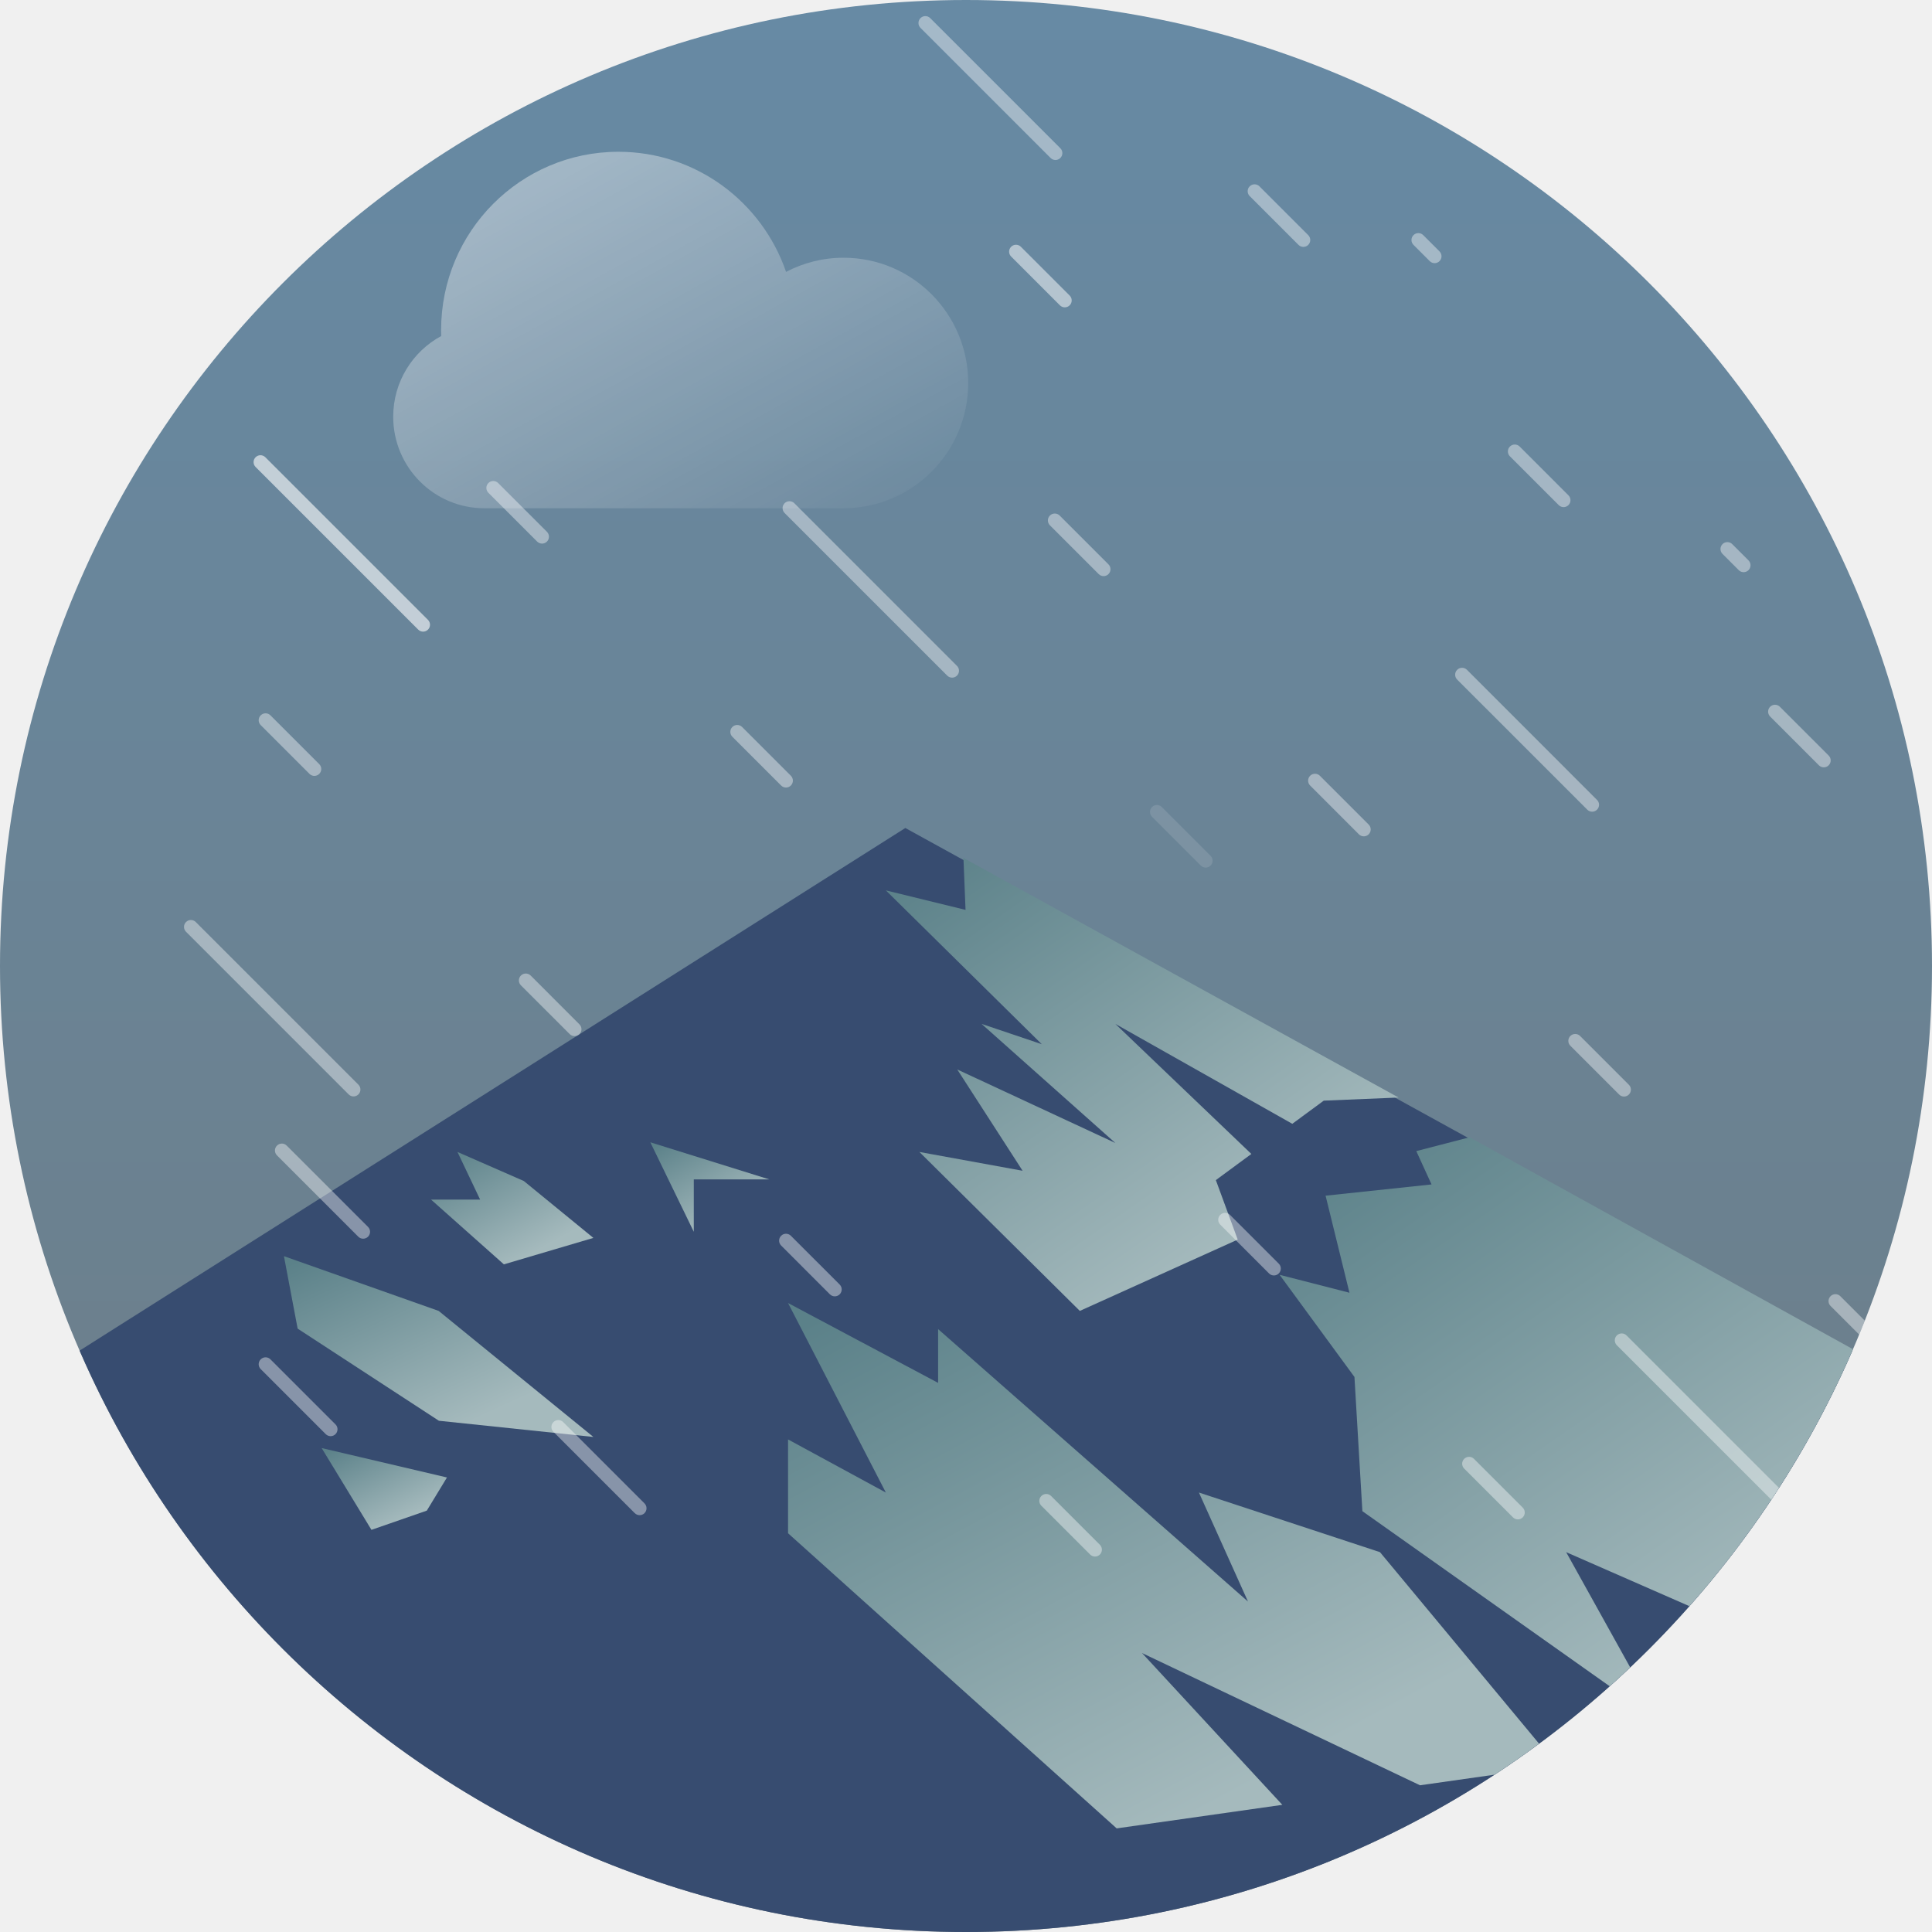
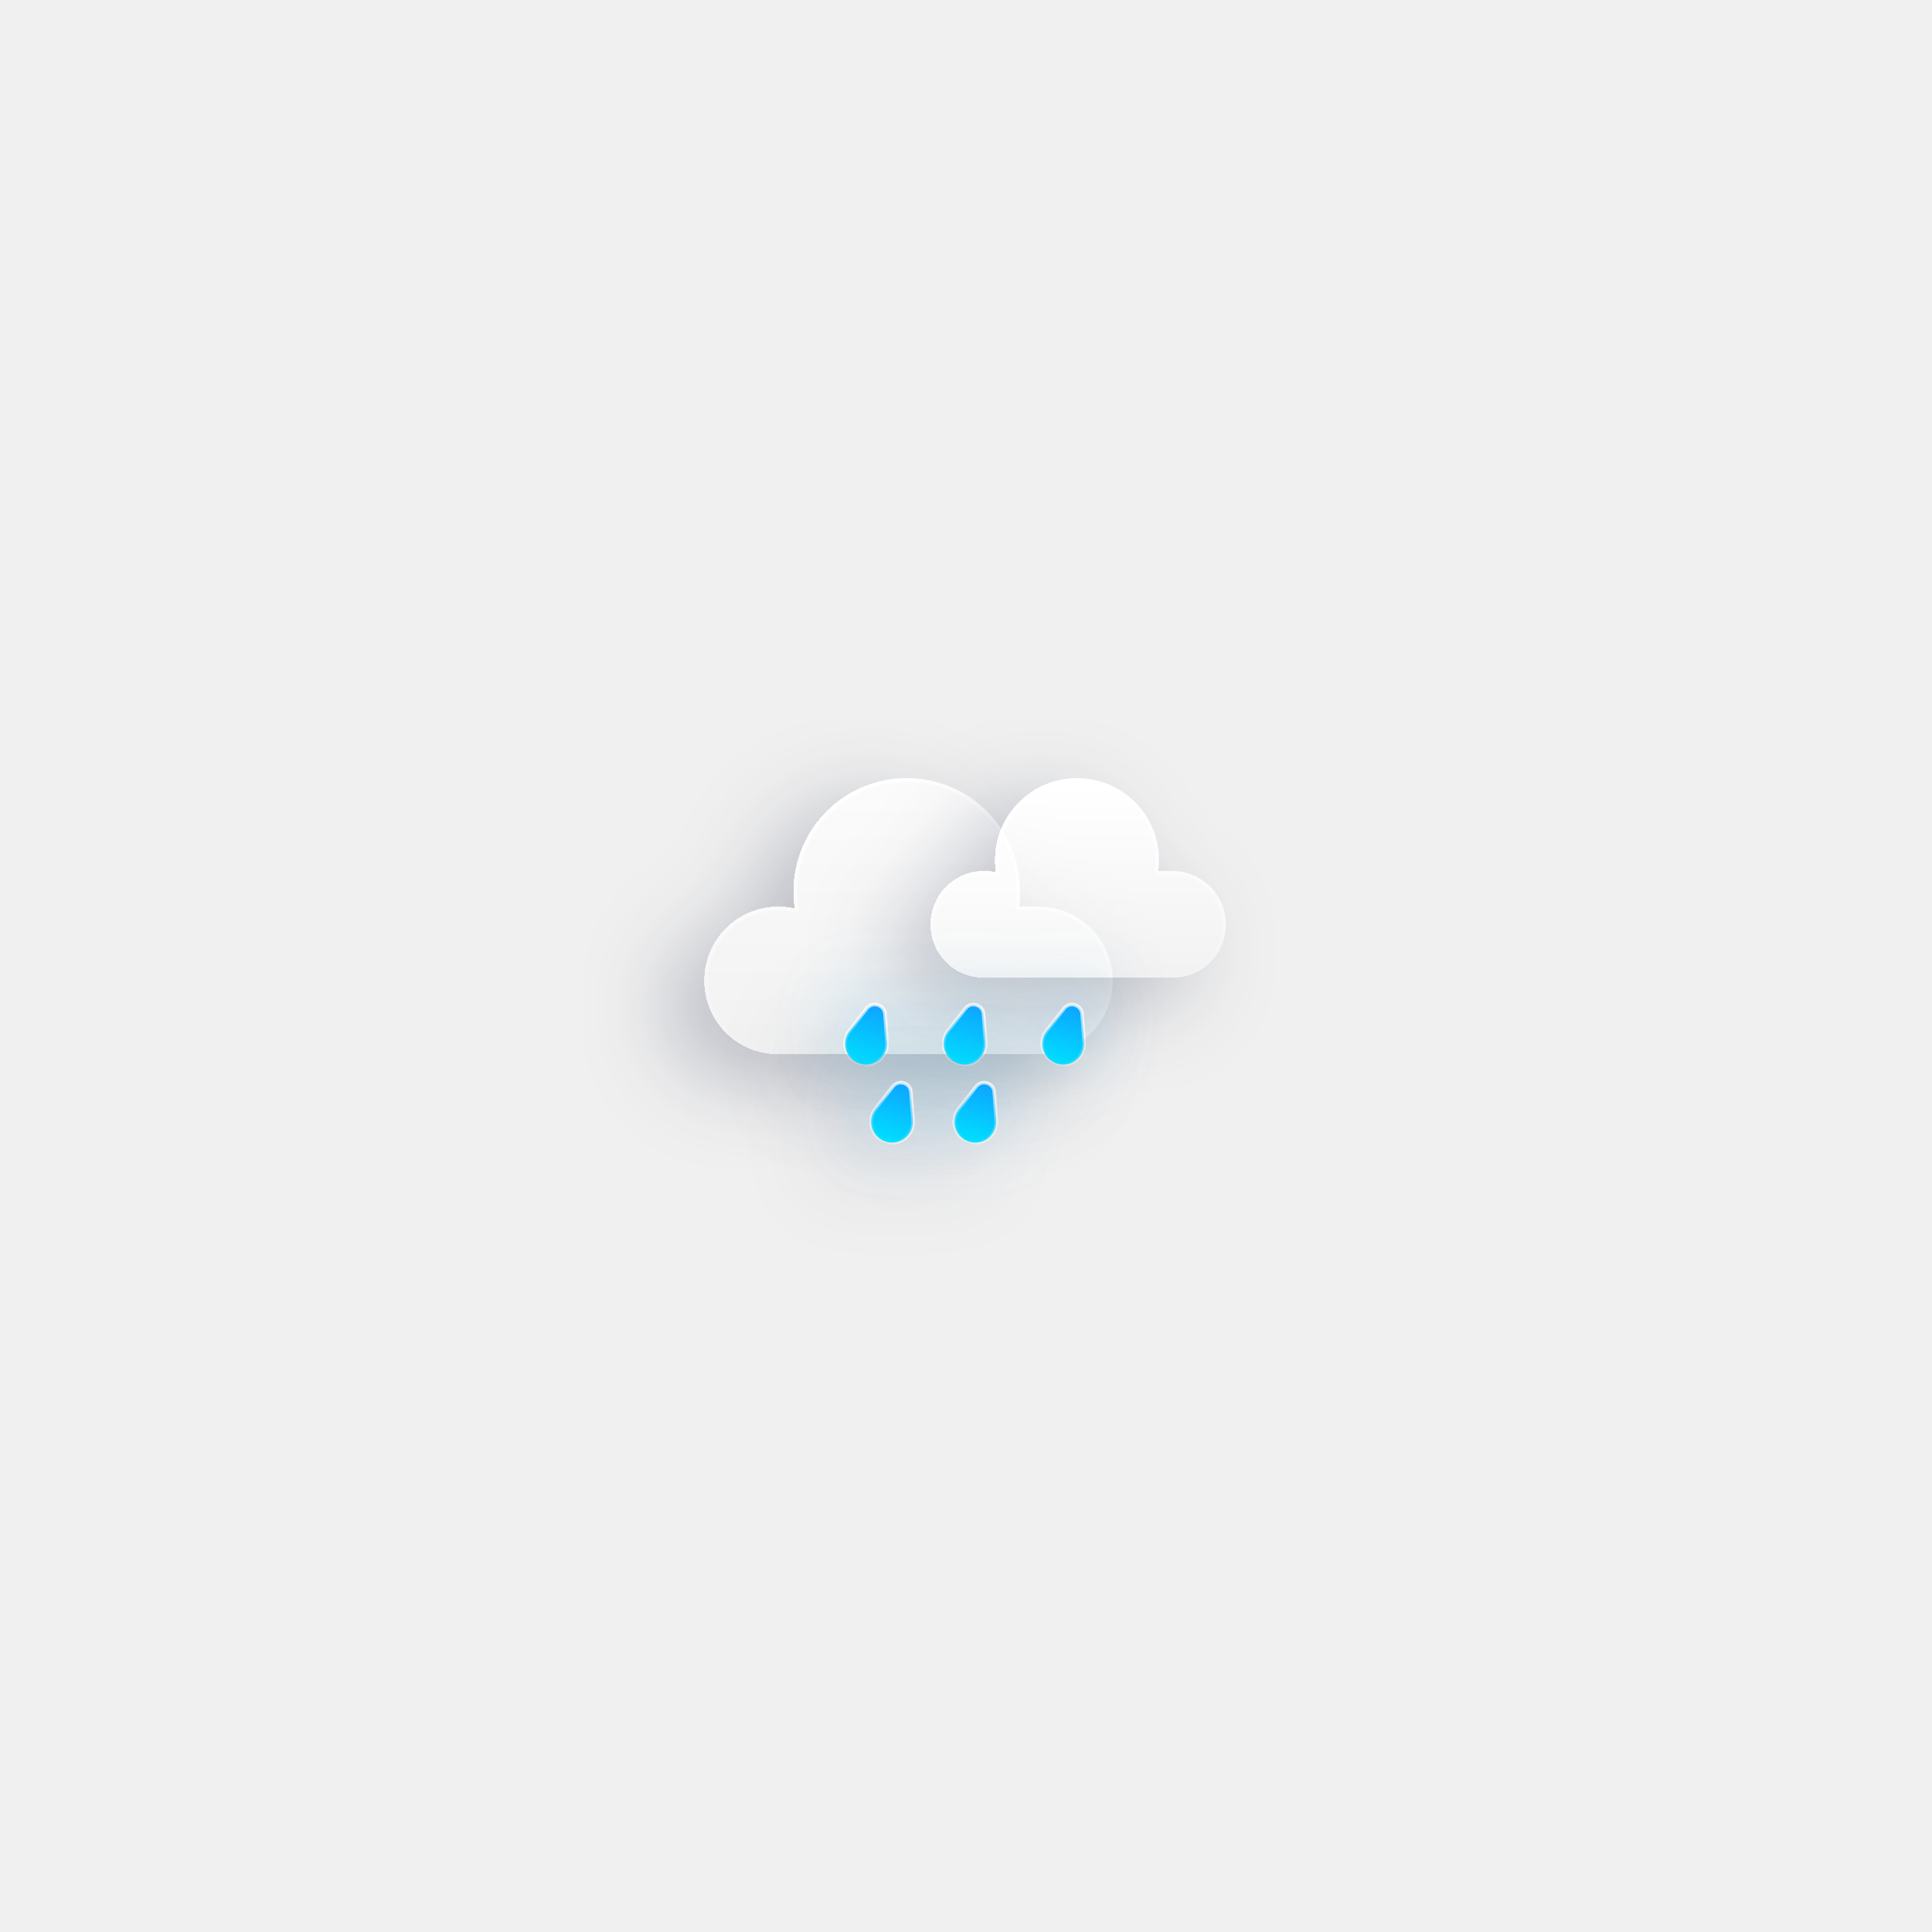
- <svg xmlns="http://www.w3.org/2000/svg" width="84" height="84" viewBox="0 0 84 84" fill="none">
-   <g id="Weather / Day / Rainy / 1">
-     <g clip-path="url(#clip0_2_73)">
-       <rect width="84" height="84" rx="42" fill="url(#paint0_linear_2_73)" />
-       <g id="Group">
-         <path id="Path 55" fill-rule="evenodd" clip-rule="evenodd" d="M39.362 36L100.96 69.919V98.97H-17L-16.442 71.32L39.362 36Z" fill="#374C70" />
-         <path id="Path 55_2" fill-rule="evenodd" clip-rule="evenodd" d="M38.515 38.712L41.98 39.56L41.889 37.302L60.809 47.719L57.555 47.854L56.187 48.861L48.493 44.517L54.407 50.172L52.863 51.309L53.814 53.895L46.949 56.996L39.974 50.085L44.461 50.903L41.62 46.499L48.493 49.695L42.677 44.517L45.295 45.4L38.515 38.712Z" fill="url(#paint1_linear_2_73)" />
-         <path id="Path 55_3" fill-rule="evenodd" clip-rule="evenodd" d="M61.578 50.048L63.895 49.447L84.494 60.834L81.467 64.216L78.272 63.134L80.287 65.451L75.305 70.645L68.094 67.485L72.207 74.887L59.234 65.703L58.889 59.867L55.636 55.427L58.672 56.206L57.634 51.986L62.241 51.497L61.578 50.048Z" fill="url(#paint2_linear_2_73)" />
-         <path id="Path 55_4" fill-rule="evenodd" clip-rule="evenodd" d="M34.263 56.653L40.787 60.125V57.787L54.26 69.632L52.127 64.893L59.999 67.485L67.714 76.772L61.74 77.621L49.653 71.871L55.753 78.471L48.551 79.495L34.263 66.663V62.584L38.515 64.893L34.263 56.653Z" fill="url(#paint3_linear_2_73)" />
-         <path id="Path 55_5" fill-rule="evenodd" clip-rule="evenodd" d="M12.941 57.766L12.345 54.616L19.072 56.996L25.799 62.476L19.082 61.772L12.941 57.766Z" fill="url(#paint4_linear_2_73)" />
-         <path id="Path 55_6" fill-rule="evenodd" clip-rule="evenodd" d="M16.15 66.515L13.985 62.959L19.433 64.238L18.556 65.68L16.15 66.515Z" fill="url(#paint5_linear_2_73)" />
-         <path id="Path 55_7" fill-rule="evenodd" clip-rule="evenodd" d="M30.165 53.556L28.275 49.665L33.447 51.278H30.165V53.556Z" fill="url(#paint6_linear_2_73)" />
-         <path id="Path 55_8" fill-rule="evenodd" clip-rule="evenodd" d="M18.741 52.156H20.875L19.89 50.085L22.773 51.347L25.799 53.822L21.908 54.972L18.741 52.156Z" fill="url(#paint7_linear_2_73)" />
-         <path id="Line 6" opacity="0.4" fill-rule="evenodd" clip-rule="evenodd" d="M21.234 21.425C21.117 21.308 21.117 21.118 21.234 21.001C21.351 20.884 21.541 20.884 21.658 21.001L23.78 23.122C23.897 23.24 23.897 23.43 23.78 23.547C23.663 23.664 23.473 23.664 23.355 23.547L21.234 21.425ZM31.841 32.032C31.724 31.915 31.724 31.725 31.841 31.608C31.958 31.491 32.148 31.491 32.265 31.608L34.386 33.729C34.503 33.846 34.503 34.036 34.386 34.153C34.269 34.27 34.079 34.27 33.962 34.153L31.841 32.032ZM53.054 52.821C52.937 52.938 52.937 53.128 53.054 53.245L55.175 55.367C55.292 55.484 55.482 55.484 55.599 55.367C55.717 55.249 55.717 55.059 55.599 54.942L53.478 52.821C53.361 52.704 53.171 52.704 53.054 52.821ZM63.66 63.852C63.543 63.735 63.543 63.545 63.66 63.428C63.778 63.31 63.968 63.31 64.085 63.428L66.206 65.549C66.323 65.666 66.323 65.856 66.206 65.973C66.089 66.09 65.899 66.09 65.782 65.973L63.66 63.852ZM74.267 74.034C74.15 74.151 74.15 74.341 74.267 74.458L76.388 76.58C76.505 76.697 76.695 76.697 76.813 76.58C76.93 76.463 76.93 76.273 76.813 76.155L74.691 74.034C74.574 73.917 74.384 73.917 74.267 74.034Z" fill="white" />
-         <path id="Line 6_2" opacity="0.4" fill-rule="evenodd" clip-rule="evenodd" d="M23.021 0.212C22.904 0.095 22.904 -0.095 23.021 -0.212C23.138 -0.329 23.328 -0.329 23.445 -0.212L25.566 1.909C25.684 2.026 25.684 2.216 25.566 2.333C25.449 2.451 25.259 2.451 25.142 2.333L23.021 0.212ZM45.648 22.84C45.531 22.722 45.531 22.532 45.648 22.415C45.765 22.298 45.955 22.298 46.072 22.415L48.194 24.537C48.311 24.654 48.311 24.844 48.194 24.961C48.077 25.078 47.887 25.078 47.77 24.961L45.648 22.84ZM56.962 33.729C56.845 33.846 56.845 34.036 56.962 34.153L59.083 36.275C59.2 36.392 59.39 36.392 59.508 36.275C59.625 36.157 59.625 35.968 59.508 35.85L57.386 33.729C57.269 33.612 57.079 33.612 56.962 33.729ZM68.276 45.467C68.159 45.35 68.159 45.16 68.276 45.043C68.393 44.926 68.583 44.926 68.7 45.043L70.821 47.164C70.938 47.281 70.938 47.471 70.821 47.588C70.704 47.706 70.514 47.706 70.397 47.588L68.276 45.467ZM79.589 56.356C79.472 56.474 79.472 56.663 79.589 56.781L81.711 58.902C81.828 59.019 82.018 59.019 82.135 58.902C82.252 58.785 82.252 58.595 82.135 58.478L80.014 56.356C79.897 56.239 79.707 56.239 79.589 56.356ZM90.903 68.094C90.786 67.977 90.786 67.787 90.903 67.67C91.02 67.553 91.21 67.553 91.327 67.67L93.449 69.791C93.566 69.909 93.566 70.099 93.449 70.216C93.332 70.333 93.142 70.333 93.024 70.216L90.903 68.094ZM102.217 78.984C102.1 79.101 102.1 79.291 102.217 79.408L104.338 81.529C104.455 81.647 104.645 81.647 104.762 81.529C104.88 81.412 104.88 81.222 104.762 81.105L102.641 78.984C102.524 78.867 102.334 78.867 102.217 78.984Z" fill="white" />
-         <path id="Line 6 Copy 2" opacity="0.4" fill-rule="evenodd" clip-rule="evenodd" d="M54.334 8.526C54.217 8.409 54.217 8.219 54.334 8.102C54.452 7.984 54.642 7.984 54.759 8.102L56.88 10.223C56.997 10.34 56.997 10.53 56.88 10.647C56.763 10.764 56.573 10.764 56.456 10.647L54.334 8.526ZM65.648 19.84C65.531 19.722 65.531 19.532 65.648 19.415C65.765 19.298 65.955 19.298 66.073 19.415L68.194 21.537C68.311 21.654 68.311 21.844 68.194 21.961C68.077 22.078 67.887 22.078 67.77 21.961L65.648 19.84ZM76.962 30.729C76.845 30.846 76.845 31.036 76.962 31.153L79.083 33.275C79.2 33.392 79.39 33.392 79.507 33.275C79.625 33.157 79.625 32.968 79.507 32.85L77.386 30.729C77.269 30.612 77.079 30.612 76.962 30.729Z" fill="white" />
-         <path id="Line 6_3" opacity="0.4" fill-rule="evenodd" clip-rule="evenodd" d="M0.021 20.212C-0.096 20.095 -0.096 19.905 0.021 19.788C0.138 19.671 0.328 19.671 0.445 19.788L2.566 21.909C2.684 22.026 2.684 22.216 2.566 22.334C2.449 22.451 2.259 22.451 2.142 22.334L0.021 20.212ZM11.335 31.526C11.217 31.409 11.217 31.219 11.335 31.102C11.452 30.984 11.642 30.984 11.759 31.102L13.88 33.223C13.997 33.34 13.997 33.53 13.88 33.647C13.763 33.764 13.573 33.764 13.456 33.647L11.335 31.526ZM22.648 42.415C22.531 42.532 22.531 42.722 22.648 42.84L24.77 44.961C24.887 45.078 25.077 45.078 25.194 44.961C25.311 44.844 25.311 44.654 25.194 44.537L23.073 42.415C22.955 42.298 22.765 42.298 22.648 42.415ZM33.962 54.153C33.845 54.036 33.845 53.846 33.962 53.729C34.079 53.612 34.269 53.612 34.386 53.729L36.508 55.85C36.625 55.968 36.625 56.157 36.508 56.275C36.39 56.392 36.2 56.392 36.083 56.275L33.962 54.153ZM45.276 65.043C45.158 65.16 45.158 65.35 45.276 65.467L47.397 67.588C47.514 67.706 47.704 67.706 47.821 67.588C47.938 67.471 47.938 67.281 47.821 67.164L45.7 65.043C45.583 64.926 45.393 64.926 45.276 65.043ZM67.903 88.094C67.786 87.977 67.786 87.787 67.903 87.67C68.02 87.553 68.21 87.553 68.327 87.67L70.449 89.791C70.566 89.909 70.566 90.099 70.449 90.216C70.332 90.333 70.142 90.333 70.024 90.216L67.903 88.094ZM79.217 98.984C79.1 99.101 79.1 99.291 79.217 99.408L81.338 101.529C81.455 101.647 81.645 101.647 81.762 101.529C81.879 101.412 81.879 101.222 81.762 101.105L79.641 98.984C79.524 98.867 79.334 98.867 79.217 98.984Z" fill="white" />
-         <path id="Line 6_4" opacity="0.4" fill-rule="evenodd" clip-rule="evenodd" d="M12.042 50.233C11.925 50.116 11.925 49.926 12.042 49.809C12.159 49.691 12.349 49.691 12.466 49.809L16.002 53.344C16.119 53.461 16.119 53.651 16.002 53.769C15.884 53.886 15.694 53.886 15.577 53.769L12.042 50.233ZM24.062 62.254C23.945 62.137 23.945 61.947 24.062 61.83C24.18 61.712 24.37 61.712 24.487 61.83L28.022 65.365C28.139 65.482 28.139 65.672 28.022 65.789C27.905 65.906 27.715 65.906 27.598 65.789L24.062 62.254ZM48.104 85.871C47.987 85.988 47.987 86.178 48.104 86.295L51.64 89.831C51.757 89.948 51.947 89.948 52.064 89.831C52.181 89.714 52.181 89.524 52.064 89.407L48.528 85.871C48.411 85.754 48.221 85.754 48.104 85.871ZM60.125 98.316C60.008 98.199 60.008 98.009 60.125 97.892C60.242 97.775 60.432 97.775 60.549 97.892L64.085 101.427C64.202 101.545 64.202 101.735 64.085 101.852C63.968 101.969 63.778 101.969 63.66 101.852L60.125 98.316ZM72.146 109.913C72.029 110.03 72.029 110.22 72.146 110.337L75.681 113.873C75.798 113.99 75.988 113.99 76.106 113.873C76.223 113.755 76.223 113.565 76.106 113.448L72.57 109.913C72.453 109.796 72.263 109.796 72.146 109.913Z" fill="white" />
-         <path id="Line 6_5" opacity="0.4" d="M11.335 59.526C11.217 59.409 11.217 59.219 11.335 59.102C11.452 58.984 11.642 58.984 11.759 59.102L14.587 61.93C14.704 62.047 14.704 62.237 14.587 62.354C14.47 62.471 14.28 62.471 14.163 62.354L11.335 59.526Z" fill="white" />
-         <path id="Line 6_6" opacity="0.4" fill-rule="evenodd" clip-rule="evenodd" d="M40.021 0.788C39.904 0.905 39.904 1.095 40.021 1.212L45.678 6.869C45.795 6.986 45.985 6.986 46.102 6.869C46.219 6.752 46.219 6.562 46.102 6.445L40.445 0.788C40.328 0.671 40.138 0.671 40.021 0.788ZM63.355 29.122C63.238 29.24 63.238 29.43 63.355 29.547L69.012 35.203C69.129 35.321 69.319 35.321 69.436 35.203C69.554 35.086 69.554 34.896 69.436 34.779L63.78 29.122C63.663 29.005 63.472 29.005 63.355 29.122Z" fill="white" />
-         <path id="Line 6 Copy" opacity="0.4" fill-rule="evenodd" clip-rule="evenodd" d="M61.456 10.223C61.339 10.34 61.339 10.53 61.456 10.647L62.163 11.354C62.28 11.471 62.47 11.471 62.587 11.354C62.704 11.237 62.704 11.047 62.587 10.93L61.88 10.223C61.763 10.106 61.573 10.106 61.456 10.223ZM74.891 23.658C74.774 23.775 74.774 23.965 74.891 24.082L75.598 24.789C75.715 24.907 75.905 24.907 76.022 24.789C76.139 24.672 76.139 24.482 76.022 24.365L75.315 23.658C75.198 23.541 75.008 23.541 74.891 23.658Z" fill="white" />
-         <path id="Line 6_7" opacity="0.4" fill-rule="evenodd" clip-rule="evenodd" d="M34.113 22.304C33.996 22.187 33.996 21.997 34.113 21.88C34.23 21.763 34.42 21.763 34.537 21.88L41.608 28.951C41.725 29.068 41.725 29.258 41.608 29.375C41.491 29.492 41.301 29.492 41.184 29.375L34.113 22.304ZM8.088 40.512C7.971 40.395 7.971 40.205 8.088 40.088C8.205 39.971 8.395 39.971 8.512 40.088L15.583 47.159C15.7 47.276 15.7 47.466 15.583 47.583C15.466 47.7 15.276 47.7 15.159 47.583L8.088 40.512ZM70.296 58.063C70.179 58.181 70.179 58.371 70.296 58.488L77.368 65.559C77.485 65.676 77.675 65.676 77.792 65.559C77.909 65.442 77.909 65.252 77.792 65.135L70.721 58.063C70.604 57.946 70.414 57.946 70.296 58.063Z" fill="white" />
-         <path id="Oval 4" opacity="0.9" d="M26.968 22.097H36.679C39.671 22.097 42.096 19.659 42.096 16.652C42.096 13.644 39.671 11.206 36.679 11.206C35.776 11.206 34.925 11.428 34.177 11.821C33.134 8.782 30.265 6.599 26.887 6.599C22.63 6.599 19.179 10.068 19.179 14.348C19.179 14.436 19.18 14.523 19.183 14.61C17.941 15.281 17.096 16.6 17.096 18.118C17.096 20.316 18.868 22.097 21.054 22.097H26.887C26.9 22.097 26.968 22.097 26.968 22.097H26.887H26.968Z" fill="url(#paint8_linear_2_73)" />
-         <path id="Path" opacity="0.6" d="M11.113 20.304C10.996 20.187 10.996 19.997 11.113 19.88C11.23 19.763 11.42 19.763 11.537 19.88L18.608 26.951C18.725 27.068 18.725 27.258 18.608 27.375C18.491 27.492 18.301 27.492 18.184 27.375L11.113 20.304Z" fill="white" />
-         <path id="Path Copy" opacity="0.121" d="M50.088 35.512C49.971 35.395 49.971 35.205 50.088 35.088C50.205 34.971 50.395 34.971 50.512 35.088L52.633 37.209C52.751 37.326 52.751 37.516 52.633 37.633C52.516 37.751 52.326 37.751 52.209 37.633L50.088 35.512Z" fill="white" />
-         <path id="Path_2" opacity="0.5" d="M43.962 11.153C43.845 11.036 43.845 10.846 43.962 10.729C44.079 10.612 44.269 10.612 44.386 10.729L46.508 12.85C46.625 12.967 46.625 13.157 46.508 13.275C46.39 13.392 46.2 13.392 46.083 13.275L43.962 11.153Z" fill="white" />
-       </g>
-     </g>
+ <svg xmlns="http://www.w3.org/2000/svg" width="1127" height="1127" viewBox="0 0 1127 1127" fill="none">
+   <rect width="1127" height="1127" />
+   <g filter="url(#filter0_bd_2_127)">
+     <mask id="path-1-inside-1_2_127" fill="white">
+       <path fill-rule="evenodd" clip-rule="evenodd" d="M605.5 614.997C605.666 614.999 605.833 615 606 615C629.748 615 649 595.748 649 572C649 548.252 629.748 529 606 529C605.833 529 605.666 529.001 605.5 529.003V529H594.391C594.793 526.057 595 523.053 595 520C595 483.549 565.451 454 529 454C492.549 454 463 483.549 463 520C463 523.439 463.263 526.817 463.77 530.115C460.631 529.386 457.361 529 454 529C430.252 529 411 548.252 411 572C411 595.748 430.252 615 454 615C454.168 615 454.335 614.999 454.502 614.997L454.5 615H605.5V614.997Z" />
+     </mask>
+     <path fill-rule="evenodd" clip-rule="evenodd" d="M605.5 614.997C605.666 614.999 605.833 615 606 615C629.748 615 649 595.748 649 572C649 548.252 629.748 529 606 529C605.833 529 605.666 529.001 605.5 529.003V529H594.391C594.793 526.057 595 523.053 595 520C595 483.549 565.451 454 529 454C492.549 454 463 483.549 463 520C463 523.439 463.263 526.817 463.77 530.115C460.631 529.386 457.361 529 454 529C430.252 529 411 548.252 411 572C411 595.748 430.252 615 454 615C454.168 615 454.335 614.999 454.502 614.997L454.5 615H605.5V614.997Z" fill="url(#paint0_linear_2_127)" shape-rendering="crispEdges" />
+     <path d="M605.5 614.997L605.523 612.997C604.988 612.991 604.474 613.199 604.094 613.575C603.714 613.951 603.5 614.463 603.5 614.997H605.5ZM605.5 529.003H603.5C603.5 529.537 603.714 530.049 604.094 530.425C604.474 530.801 604.988 531.009 605.523 531.003L605.5 529.003ZM605.5 529H607.5C607.5 527.895 606.605 527 605.5 527V529ZM594.391 529L592.41 528.73C592.332 529.302 592.505 529.88 592.885 530.315C593.265 530.75 593.814 531 594.391 531V529ZM463.77 530.115L463.318 532.063C463.964 532.213 464.643 532.033 465.13 531.582C465.617 531.13 465.848 530.467 465.747 529.811L463.77 530.115ZM454.502 614.997L456.072 616.237C456.549 615.632 456.637 614.807 456.297 614.115C455.957 613.423 455.25 612.988 454.479 612.997L454.502 614.997ZM454.5 615L452.931 613.76C452.455 614.362 452.366 615.182 452.7 615.872C453.034 616.562 453.733 617 454.5 617V615ZM605.5 615V617C606.605 617 607.5 616.105 607.5 615H605.5ZM605.477 616.997C605.651 616.999 605.825 617 606 617V613C605.841 613 605.682 612.999 605.523 612.997L605.477 616.997ZM606 617C630.853 617 651 596.853 651 572H647C647 594.644 628.644 613 606 613V617ZM651 572C651 547.147 630.853 527 606 527V531C628.644 531 647 549.356 647 572H651ZM606 527C605.826 527 605.651 527.001 605.477 527.003L605.523 531.003C605.682 531.001 605.841 531 606 531V527ZM603.5 529V529.003H607.5V529H603.5ZM594.391 531H605.5V527H594.391V531ZM596.373 529.27C596.787 526.238 597 523.143 597 520H593C593 522.962 592.799 525.876 592.41 528.73L596.373 529.27ZM597 520C597 482.445 566.555 452 529 452V456C564.346 456 593 484.654 593 520H597ZM529 452C491.445 452 461 482.445 461 520H465C465 484.654 493.654 456 529 456V452ZM461 520C461 523.542 461.271 527.021 461.793 530.419L465.747 529.811C465.255 526.614 465 523.337 465 520H461ZM464.223 528.167C460.937 527.403 457.514 527 454 527V531C457.207 531 460.326 531.368 463.318 532.063L464.223 528.167ZM454 527C429.147 527 409 547.147 409 572H413C413 549.356 431.356 531 454 531V527ZM409 572C409 596.853 429.147 617 454 617V613C431.356 613 413 594.644 413 572H409ZM454 617C454.175 617 454.35 616.999 454.525 616.997L454.479 612.997C454.32 612.999 454.16 613 454 613V617ZM456.069 616.24L456.072 616.237L452.933 613.757L452.931 613.76L456.069 616.24ZM605.5 613H454.5V617H605.5V613ZM603.5 614.997V615H607.5V614.997H603.5Z" fill="url(#paint1_linear_2_127)" mask="url(#path-1-inside-1_2_127)" />
+   </g>
+   <g filter="url(#filter1_bd_2_127)">
+     <mask id="path-3-inside-2_2_127" fill="white">
+       <path fill-rule="evenodd" clip-rule="evenodd" d="M683.563 570.351C683.683 570.352 683.804 570.353 683.924 570.353C701.087 570.353 715 556.44 715 539.277C715 522.115 701.087 508.202 683.924 508.202C683.804 508.202 683.683 508.202 683.563 508.204V508.202H675.535C675.825 506.075 675.975 503.904 675.975 501.697C675.975 475.355 654.62 454 628.277 454C601.935 454 580.58 475.355 580.58 501.697C580.58 504.183 580.77 506.624 581.136 509.007C578.868 508.48 576.504 508.202 574.076 508.202C556.913 508.202 543 522.115 543 539.277C543 556.44 556.913 570.353 574.076 570.353C574.197 570.353 574.318 570.352 574.439 570.351L574.437 570.353H683.563V570.351Z" />
+     </mask>
+     <path fill-rule="evenodd" clip-rule="evenodd" d="M683.563 570.351C683.683 570.352 683.804 570.353 683.924 570.353C701.087 570.353 715 556.44 715 539.277C715 522.115 701.087 508.202 683.924 508.202C683.804 508.202 683.683 508.202 683.563 508.204V508.202H675.535C675.825 506.075 675.975 503.904 675.975 501.697C675.975 475.355 654.62 454 628.277 454C601.935 454 580.58 475.355 580.58 501.697C580.58 504.183 580.77 506.624 581.136 509.007C578.868 508.48 576.504 508.202 574.076 508.202C556.913 508.202 543 522.115 543 539.277C543 556.44 556.913 570.353 574.076 570.353C574.197 570.353 574.318 570.352 574.439 570.351L574.437 570.353H683.563V570.351Z" fill="url(#paint2_linear_2_127)" shape-rendering="crispEdges" />
+     <path d="M683.563 570.351L683.586 568.351C683.052 568.345 682.537 568.553 682.157 568.929C681.777 569.304 681.563 569.816 681.563 570.351H683.563ZM683.563 508.204H681.563C681.563 508.738 681.777 509.25 682.157 509.626C682.537 510.002 683.051 510.21 683.586 510.204L683.563 508.204ZM683.563 508.202H685.563C685.563 507.097 684.668 506.202 683.563 506.202V508.202ZM675.535 508.202L673.553 507.931C673.475 508.504 673.649 509.082 674.028 509.517C674.408 509.952 674.957 510.202 675.535 510.202V508.202ZM581.136 509.007L580.684 510.955C581.33 511.106 582.009 510.925 582.496 510.474C582.983 510.023 583.214 509.359 583.113 508.703L581.136 509.007ZM574.439 570.351L576.008 571.59C576.486 570.985 576.573 570.16 576.233 569.468C575.893 568.777 575.186 568.342 574.416 568.351L574.439 570.351ZM574.437 570.353L572.867 569.114C572.392 569.715 572.303 570.535 572.637 571.225C572.971 571.915 573.67 572.353 574.437 572.353V570.353ZM683.563 570.353V572.353C684.668 572.353 685.563 571.458 685.563 570.353H683.563ZM683.54 572.351C683.668 572.352 683.796 572.353 683.924 572.353V568.353C683.811 568.353 683.699 568.352 683.586 568.351L683.54 572.351ZM683.924 572.353C702.192 572.353 717 557.544 717 539.277H713C713 555.335 699.982 568.353 683.924 568.353V572.353ZM717 539.277C717 521.01 702.192 506.202 683.924 506.202V510.202C699.982 510.202 713 523.219 713 539.277H717ZM683.924 506.202C683.796 506.202 683.668 506.202 683.54 506.204L683.586 510.204C683.699 510.202 683.811 510.202 683.924 510.202V506.202ZM681.563 508.202V508.204H685.563V508.202H681.563ZM675.535 510.202H683.563V506.202H675.535V510.202ZM677.517 508.472C677.819 506.256 677.975 503.994 677.975 501.697H673.975C673.975 503.813 673.831 505.894 673.553 507.931L677.517 508.472ZM677.975 501.697C677.975 474.25 655.724 452 628.277 452V456C653.515 456 673.975 476.459 673.975 501.697H677.975ZM628.277 452C600.83 452 578.58 474.25 578.58 501.697H582.58C582.58 476.459 603.039 456 628.277 456V452ZM578.58 501.697C578.58 504.285 578.778 506.828 579.16 509.311L583.113 508.703C582.762 506.421 582.58 504.081 582.58 501.697H578.58ZM581.589 507.059C579.173 506.498 576.658 506.202 574.076 506.202V510.202C576.351 510.202 578.563 510.463 580.684 510.955L581.589 507.059ZM574.076 506.202C555.808 506.202 541 521.01 541 539.277H545C545 523.219 558.018 510.202 574.076 510.202V506.202ZM541 539.277C541 557.544 555.808 572.353 574.076 572.353V568.353C558.018 568.353 545 555.335 545 539.277H541ZM574.076 572.353C574.204 572.353 574.333 572.352 574.461 572.351L574.416 568.351C574.303 568.352 574.189 568.353 574.076 568.353V572.353ZM576.007 571.592L576.008 571.59L572.869 569.112L572.867 569.114L576.007 571.592ZM683.563 568.353H574.437V572.353H683.563V568.353ZM681.563 570.351V570.353H685.563V570.351H681.563Z" fill="url(#paint3_linear_2_127)" mask="url(#path-3-inside-2_2_127)" />
+   </g>
+   <g filter="url(#filter2_bdd_2_127)">
+     <path d="M505.708 588.3C509.01 584.062 515.798 586.127 516.181 591.486L517.354 607.919C517.963 616.447 509.831 622.936 501.65 620.448C493.47 617.959 490.328 608.041 495.583 601.296L505.708 588.3Z" fill="url(#paint4_linear_2_127)" stroke="url(#paint5_linear_2_127)" stroke-width="2" />
+     <path d="M563.215 588.3C566.517 584.062 573.306 586.127 573.688 591.486L574.862 607.919C575.471 616.447 567.338 622.936 559.158 620.448C550.977 617.959 547.835 608.041 553.09 601.296L563.215 588.3Z" fill="url(#paint6_linear_2_127)" stroke="url(#paint7_linear_2_127)" stroke-width="2" />
+     <path d="M620.723 588.3C624.024 584.062 630.813 586.127 631.196 591.486L632.369 607.919C632.978 616.447 624.845 622.936 616.665 620.448C608.485 617.959 605.342 608.041 610.597 601.296L620.723 588.3Z" fill="url(#paint8_linear_2_127)" stroke="url(#paint9_linear_2_127)" stroke-width="2" />
+   </g>
+   <g filter="url(#filter3_bdd_2_127)">
+     <path d="M520.882 633.82C524.183 629.583 530.972 631.647 531.354 637.006L532.528 653.439C533.137 661.968 525.004 668.456 516.824 665.968C508.644 663.48 505.501 653.561 510.756 646.817L520.882 633.82Z" fill="url(#paint10_linear_2_127)" stroke="url(#paint11_linear_2_127)" stroke-width="2" />
+     <path d="M569.468 633.82C572.77 629.583 579.559 631.647 579.941 637.006L581.115 653.439C581.724 661.968 573.591 668.456 565.411 665.968C557.231 663.48 554.088 653.561 559.343 646.817L569.468 633.82Z" fill="url(#paint12_linear_2_127)" stroke="url(#paint13_linear_2_127)" stroke-width="2" />
  </g>
  <defs>
-     <linearGradient id="paint0_linear_2_73" x1="90.762" y1="84" x2="90.762" y2="-7.399" gradientUnits="userSpaceOnUse">
-       <stop stop-color="#6E7C84" />
-       <stop offset="1" stop-color="#668BA7" />
+     <filter id="filter0_bd_2_127" x="340" y="419" width="338" height="261" filterUnits="userSpaceOnUse" color-interpolation-filters="sRGB">
+       <feFlood flood-opacity="0" result="BackgroundImageFix" />
+       <feGaussianBlur in="BackgroundImageFix" stdDeviation="7" />
+       <feComposite in2="SourceAlpha" operator="in" result="effect1_backgroundBlur_2_127" />
+       <feColorMatrix in="SourceAlpha" type="matrix" values="0 0 0 0 0 0 0 0 0 0 0 0 0 0 0 0 0 0 127 0" result="hardAlpha" />
+       <feOffset dx="-21" dy="15" />
+       <feGaussianBlur stdDeviation="25" />
+       <feComposite in2="hardAlpha" operator="out" />
+       <feColorMatrix type="matrix" values="0 0 0 0 0.114 0 0 0 0 0.149 0 0 0 0 0.275 0 0 0 0.25 0" />
+       <feBlend mode="normal" in2="effect1_backgroundBlur_2_127" result="effect2_dropShadow_2_127" />
+       <feBlend mode="normal" in="SourceGraphic" in2="effect2_dropShadow_2_127" result="shape" />
+     </filter>
+     <filter id="filter1_bd_2_127" x="472" y="419" width="272" height="216.353" filterUnits="userSpaceOnUse" color-interpolation-filters="sRGB">
+       <feFlood flood-opacity="0" result="BackgroundImageFix" />
+       <feGaussianBlur in="BackgroundImageFix" stdDeviation="7" />
+       <feComposite in2="SourceAlpha" operator="in" result="effect1_backgroundBlur_2_127" />
+       <feColorMatrix in="SourceAlpha" type="matrix" values="0 0 0 0 0 0 0 0 0 0 0 0 0 0 0 0 0 0 127 0" result="hardAlpha" />
+       <feOffset dx="-21" dy="15" />
+       <feGaussianBlur stdDeviation="25" />
+       <feComposite in2="hardAlpha" operator="out" />
+       <feColorMatrix type="matrix" values="0 0 0 0 0.113 0 0 0 0 0.149 0 0 0 0 0.275 0 0 0 0.25 0" />
+       <feBlend mode="normal" in2="effect1_backgroundBlur_2_127" result="effect2_dropShadow_2_127" />
+       <feBlend mode="normal" in="SourceGraphic" in2="effect2_dropShadow_2_127" result="shape" />
+     </filter>
+     <filter id="filter2_bdd_2_127" x="421.002" y="537.031" width="253.4" height="149.955" filterUnits="userSpaceOnUse" color-interpolation-filters="sRGB">
+       <feFlood flood-opacity="0" result="BackgroundImageFix" />
+       <feGaussianBlur in="BackgroundImageFix" stdDeviation="7" />
+       <feComposite in2="SourceAlpha" operator="in" result="effect1_backgroundBlur_2_127" />
+       <feColorMatrix in="SourceAlpha" type="matrix" values="0 0 0 0 0 0 0 0 0 0 0 0 0 0 0 0 0 0 127 0" result="hardAlpha" />
+       <feOffset dx="-21" dy="15" />
+       <feGaussianBlur stdDeviation="25" />
+       <feComposite in2="hardAlpha" operator="out" />
+       <feColorMatrix type="matrix" values="0 0 0 0 0.113 0 0 0 0 0.149 0 0 0 0 0.275 0 0 0 0.25 0" />
+       <feBlend mode="normal" in2="effect1_backgroundBlur_2_127" result="effect2_dropShadow_2_127" />
+       <feColorMatrix in="SourceAlpha" type="matrix" values="0 0 0 0 0 0 0 0 0 0 0 0 0 0 0 0 0 0 127 0" result="hardAlpha" />
+       <feOffset dy="-7" />
+       <feGaussianBlur stdDeviation="20.5" />
+       <feComposite in2="hardAlpha" operator="out" />
+       <feColorMatrix type="matrix" values="0 0 0 0 0.138 0 0 0 0 0.741 0 0 0 0 1 0 0 0 0.3 0" />
+       <feBlend mode="normal" in2="effect2_dropShadow_2_127" result="effect3_dropShadow_2_127" />
+       <feBlend mode="normal" in="SourceGraphic" in2="effect3_dropShadow_2_127" result="shape" />
+     </filter>
+     <filter id="filter3_bdd_2_127" x="436.175" y="582.551" width="186.972" height="149.955" filterUnits="userSpaceOnUse" color-interpolation-filters="sRGB">
+       <feFlood flood-opacity="0" result="BackgroundImageFix" />
+       <feGaussianBlur in="BackgroundImageFix" stdDeviation="7" />
+       <feComposite in2="SourceAlpha" operator="in" result="effect1_backgroundBlur_2_127" />
+       <feColorMatrix in="SourceAlpha" type="matrix" values="0 0 0 0 0 0 0 0 0 0 0 0 0 0 0 0 0 0 127 0" result="hardAlpha" />
+       <feOffset dx="-21" dy="15" />
+       <feGaussianBlur stdDeviation="25" />
+       <feComposite in2="hardAlpha" operator="out" />
+       <feColorMatrix type="matrix" values="0 0 0 0 0.113 0 0 0 0 0.149 0 0 0 0 0.275 0 0 0 0.25 0" />
+       <feBlend mode="normal" in2="effect1_backgroundBlur_2_127" result="effect2_dropShadow_2_127" />
+       <feColorMatrix in="SourceAlpha" type="matrix" values="0 0 0 0 0 0 0 0 0 0 0 0 0 0 0 0 0 0 127 0" result="hardAlpha" />
+       <feOffset dy="-7" />
+       <feGaussianBlur stdDeviation="20.5" />
+       <feComposite in2="hardAlpha" operator="out" />
+       <feColorMatrix type="matrix" values="0 0 0 0 0.138 0 0 0 0 0.741 0 0 0 0 1 0 0 0 0.3 0" />
+       <feBlend mode="normal" in2="effect2_dropShadow_2_127" result="effect3_dropShadow_2_127" />
+       <feBlend mode="normal" in="SourceGraphic" in2="effect3_dropShadow_2_127" result="shape" />
+     </filter>
+     <linearGradient id="paint0_linear_2_127" x1="530" y1="402.5" x2="530" y2="637.5" gradientUnits="userSpaceOnUse">
+       <stop stop-color="white" />
+       <stop offset="1" stop-color="white" stop-opacity="0" />
    </linearGradient>
-     <linearGradient id="paint1_linear_2_73" x1="31.023" y1="43.677" x2="43.318" y2="61.376" gradientUnits="userSpaceOnUse">
-       <stop stop-color="#5B8189" />
-       <stop offset="1" stop-color="#A5BABD" />
+     <linearGradient id="paint1_linear_2_127" x1="530" y1="454" x2="530" y2="615" gradientUnits="userSpaceOnUse">
+       <stop stop-color="white" />
+       <stop offset="1" stop-color="white" stop-opacity="0" />
    </linearGradient>
-     <linearGradient id="paint2_linear_2_73" x1="45.939" y1="57.682" x2="61.808" y2="80.576" gradientUnits="userSpaceOnUse">
-       <stop stop-color="#5B8189" />
-       <stop offset="1" stop-color="#A5BABD" />
+     <linearGradient id="paint2_linear_2_127" x1="637" y1="457.5" x2="637" y2="583.5" gradientUnits="userSpaceOnUse">
+       <stop stop-color="white" />
+       <stop offset="1" stop-color="white" stop-opacity="0" />
    </linearGradient>
-     <linearGradient id="paint3_linear_2_73" x1="23.022" y1="64.047" x2="35.705" y2="87.67" gradientUnits="userSpaceOnUse">
-       <stop stop-color="#5B8189" />
-       <stop offset="1" stop-color="#A5BABD" />
+     <linearGradient id="paint3_linear_2_127" x1="629" y1="454" x2="629" y2="570.353" gradientUnits="userSpaceOnUse">
+       <stop stop-color="white" />
+       <stop offset="1" stop-color="white" stop-opacity="0" />
    </linearGradient>
-     <linearGradient id="paint4_linear_2_73" x1="7.824" y1="57.16" x2="11.797" y2="65.808" gradientUnits="userSpaceOnUse">
-       <stop stop-color="#5B8189" />
-       <stop offset="1" stop-color="#A5BABD" />
+     <linearGradient id="paint4_linear_2_127" x1="515.905" y1="573.585" x2="501.359" y2="621.404" gradientUnits="userSpaceOnUse">
+       <stop stop-color="#138EFF" />
+       <stop offset="1" stop-color="#00E0FF" />
    </linearGradient>
-     <linearGradient id="paint5_linear_2_73" x1="12.155" y1="64.11" x2="14.079" y2="67.86" gradientUnits="userSpaceOnUse">
-       <stop stop-color="#5B8189" />
-       <stop offset="1" stop-color="#A5BABD" />
+     <linearGradient id="paint5_linear_2_127" x1="515.905" y1="573.585" x2="501.359" y2="621.404" gradientUnits="userSpaceOnUse">
+       <stop stop-color="white" />
+       <stop offset="1" stop-color="white" stop-opacity="0" />
    </linearGradient>
-     <linearGradient id="paint6_linear_2_73" x1="26.537" y1="50.924" x2="28.808" y2="54.765" gradientUnits="userSpaceOnUse">
-       <stop stop-color="#5B8189" />
-       <stop offset="1" stop-color="#A5BABD" />
+     <linearGradient id="paint6_linear_2_127" x1="573.413" y1="573.585" x2="558.867" y2="621.404" gradientUnits="userSpaceOnUse">
+       <stop stop-color="#138EFF" />
+       <stop offset="1" stop-color="#00E0FF" />
    </linearGradient>
-     <linearGradient id="paint7_linear_2_73" x1="16.369" y1="51.667" x2="19.103" y2="56.689" gradientUnits="userSpaceOnUse">
-       <stop stop-color="#5B8189" />
-       <stop offset="1" stop-color="#A5BABD" />
+     <linearGradient id="paint7_linear_2_127" x1="573.413" y1="573.585" x2="558.867" y2="621.404" gradientUnits="userSpaceOnUse">
+       <stop stop-color="white" />
+       <stop offset="1" stop-color="white" stop-opacity="0" />
    </linearGradient>
-     <linearGradient id="paint8_linear_2_73" x1="21.708" y1="-24.945" x2="46.323" y2="19.77" gradientUnits="userSpaceOnUse">
+     <linearGradient id="paint8_linear_2_127" x1="630.92" y1="573.585" x2="616.374" y2="621.404" gradientUnits="userSpaceOnUse">
+       <stop stop-color="#138EFF" />
+       <stop offset="1" stop-color="#00E0FF" />
+     </linearGradient>
+     <linearGradient id="paint9_linear_2_127" x1="630.92" y1="573.585" x2="616.374" y2="621.404" gradientUnits="userSpaceOnUse">
      <stop stop-color="white" />
-       <stop offset="1" stop-color="white" stop-opacity="0.01" />
+       <stop offset="1" stop-color="white" stop-opacity="0" />
    </linearGradient>
-     <clipPath id="clip0_2_73">
-       <rect width="84" height="84" rx="42" fill="white" />
-     </clipPath>
+     <linearGradient id="paint10_linear_2_127" x1="531.079" y1="619.105" x2="516.533" y2="666.925" gradientUnits="userSpaceOnUse">
+       <stop stop-color="#138EFF" />
+       <stop offset="1" stop-color="#00E0FF" />
+     </linearGradient>
+     <linearGradient id="paint11_linear_2_127" x1="531.079" y1="619.105" x2="516.533" y2="666.925" gradientUnits="userSpaceOnUse">
+       <stop stop-color="white" />
+       <stop offset="1" stop-color="white" stop-opacity="0" />
+     </linearGradient>
+     <linearGradient id="paint12_linear_2_127" x1="579.666" y1="619.105" x2="565.12" y2="666.925" gradientUnits="userSpaceOnUse">
+       <stop stop-color="#138EFF" />
+       <stop offset="1" stop-color="#00E0FF" />
+     </linearGradient>
+     <linearGradient id="paint13_linear_2_127" x1="579.666" y1="619.105" x2="565.12" y2="666.925" gradientUnits="userSpaceOnUse">
+       <stop stop-color="white" />
+       <stop offset="1" stop-color="white" stop-opacity="0" />
+     </linearGradient>
  </defs>
</svg>
